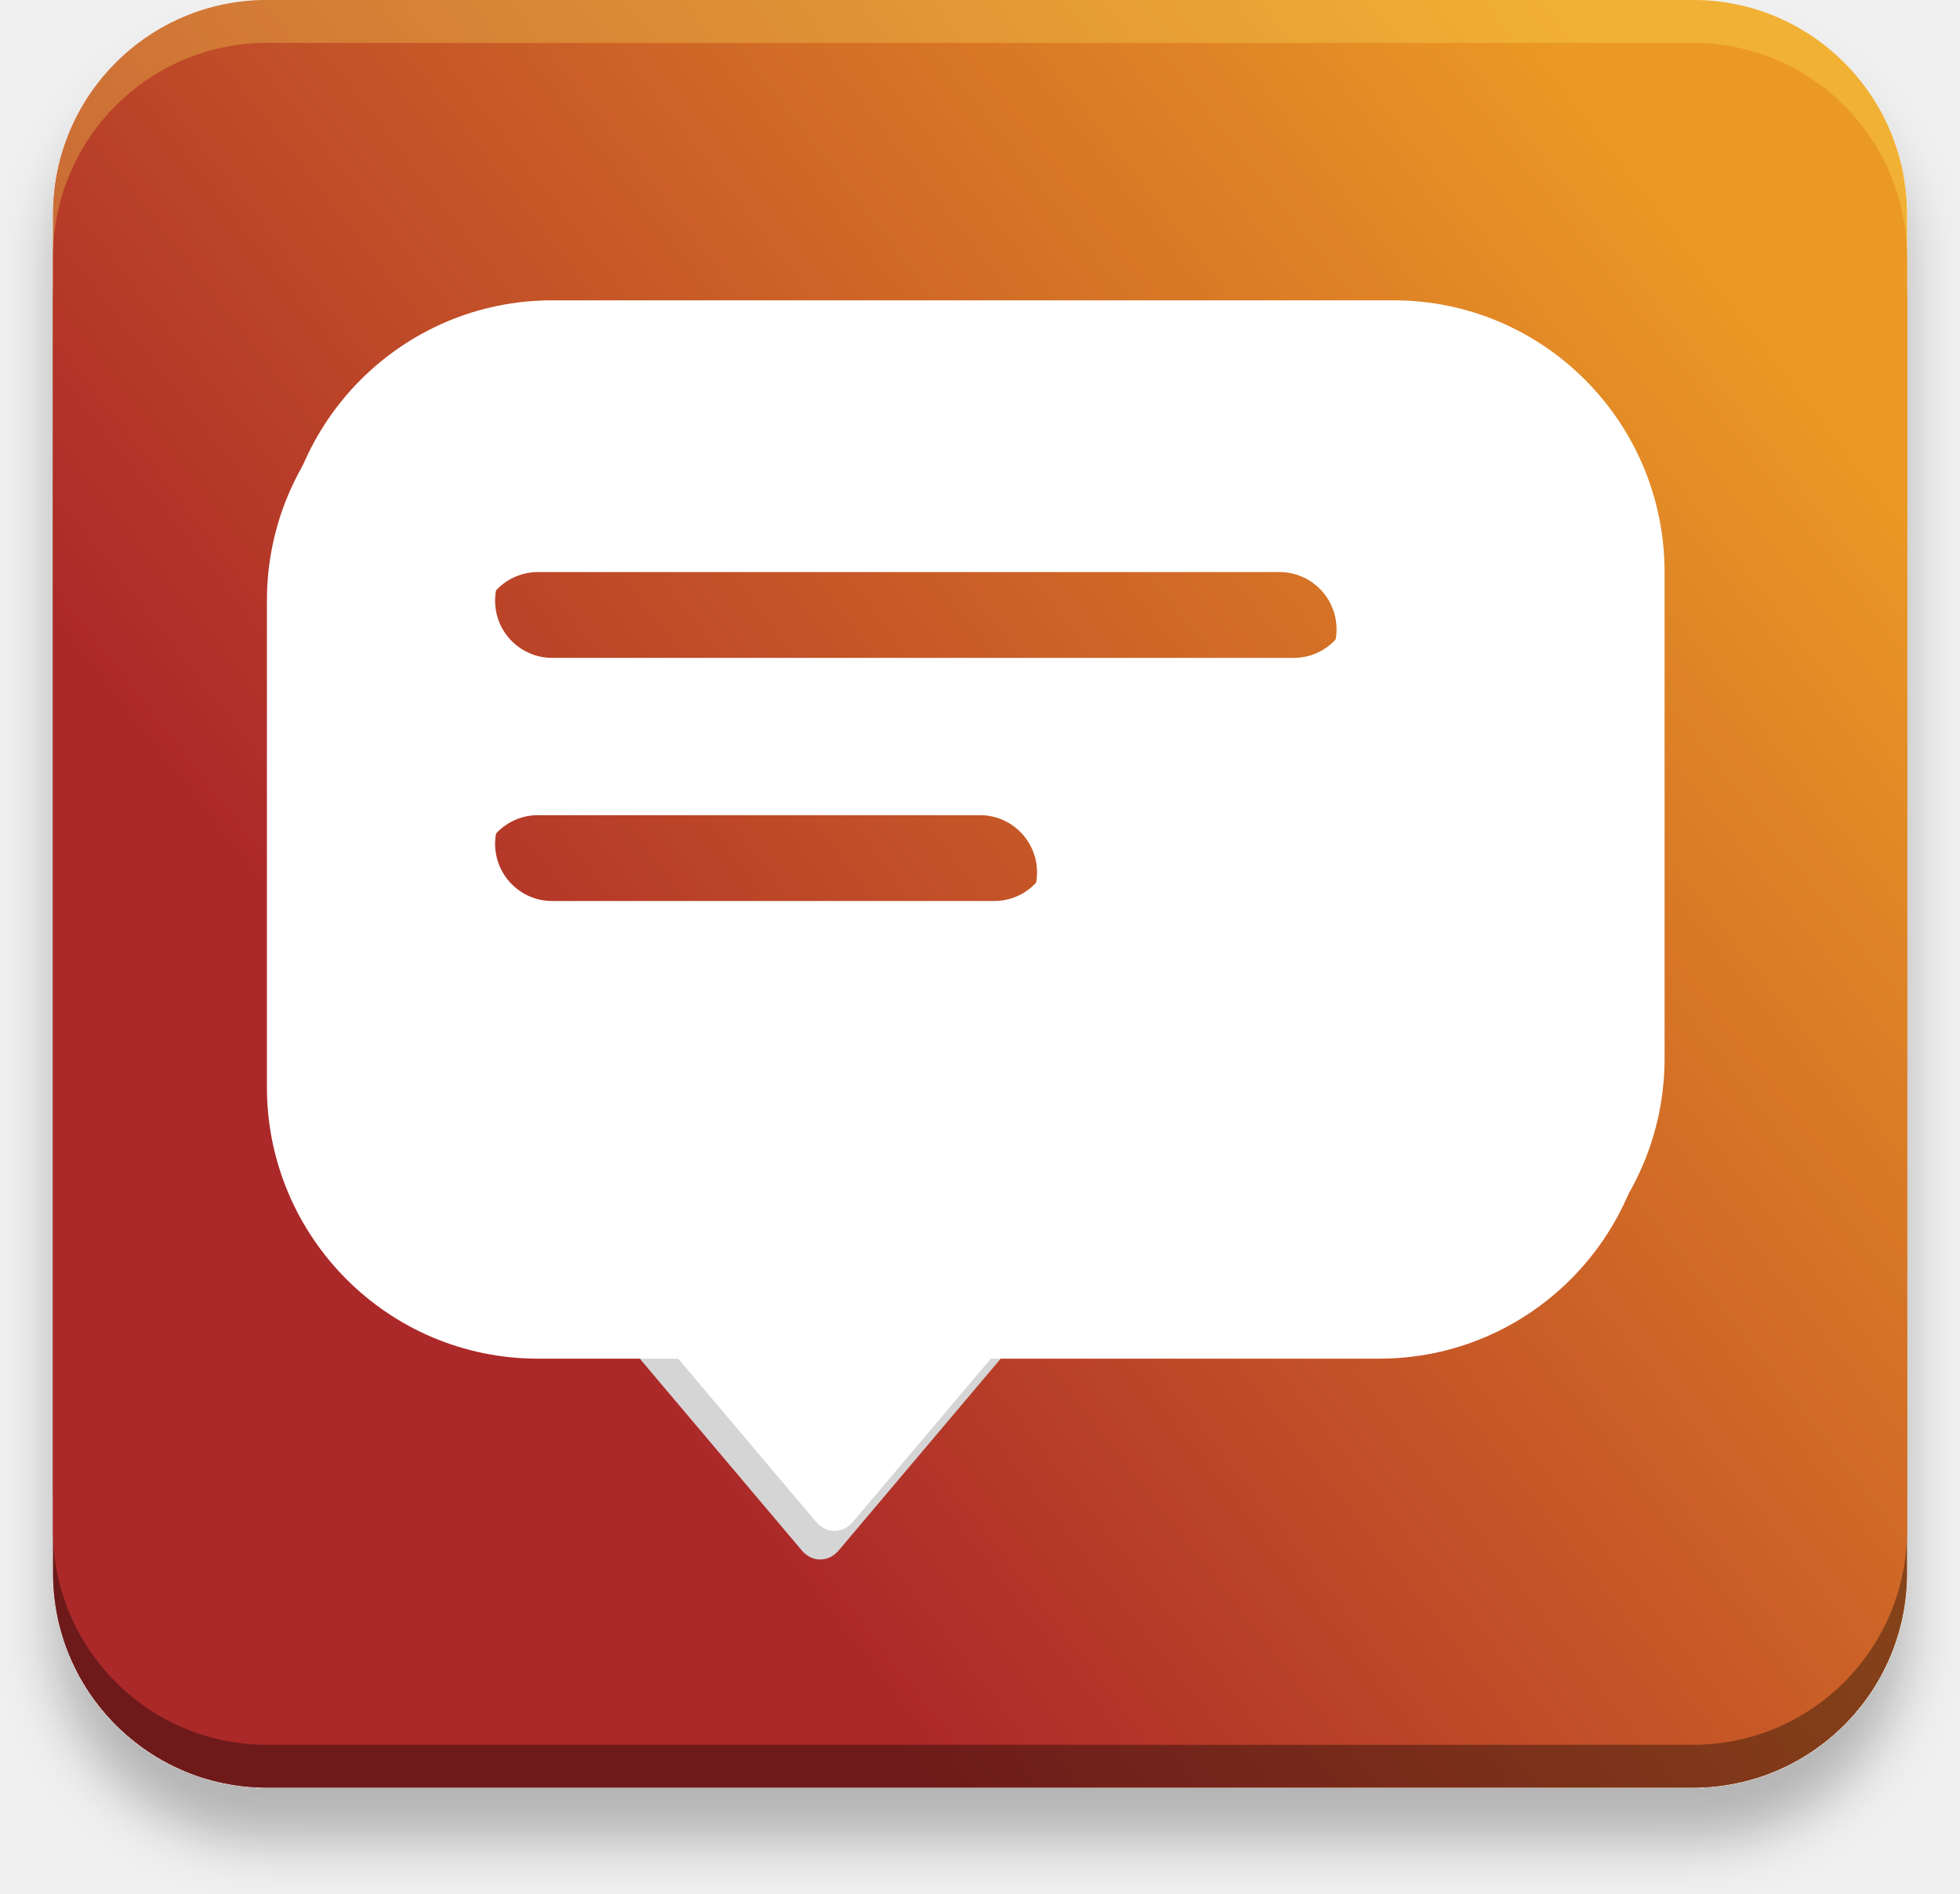
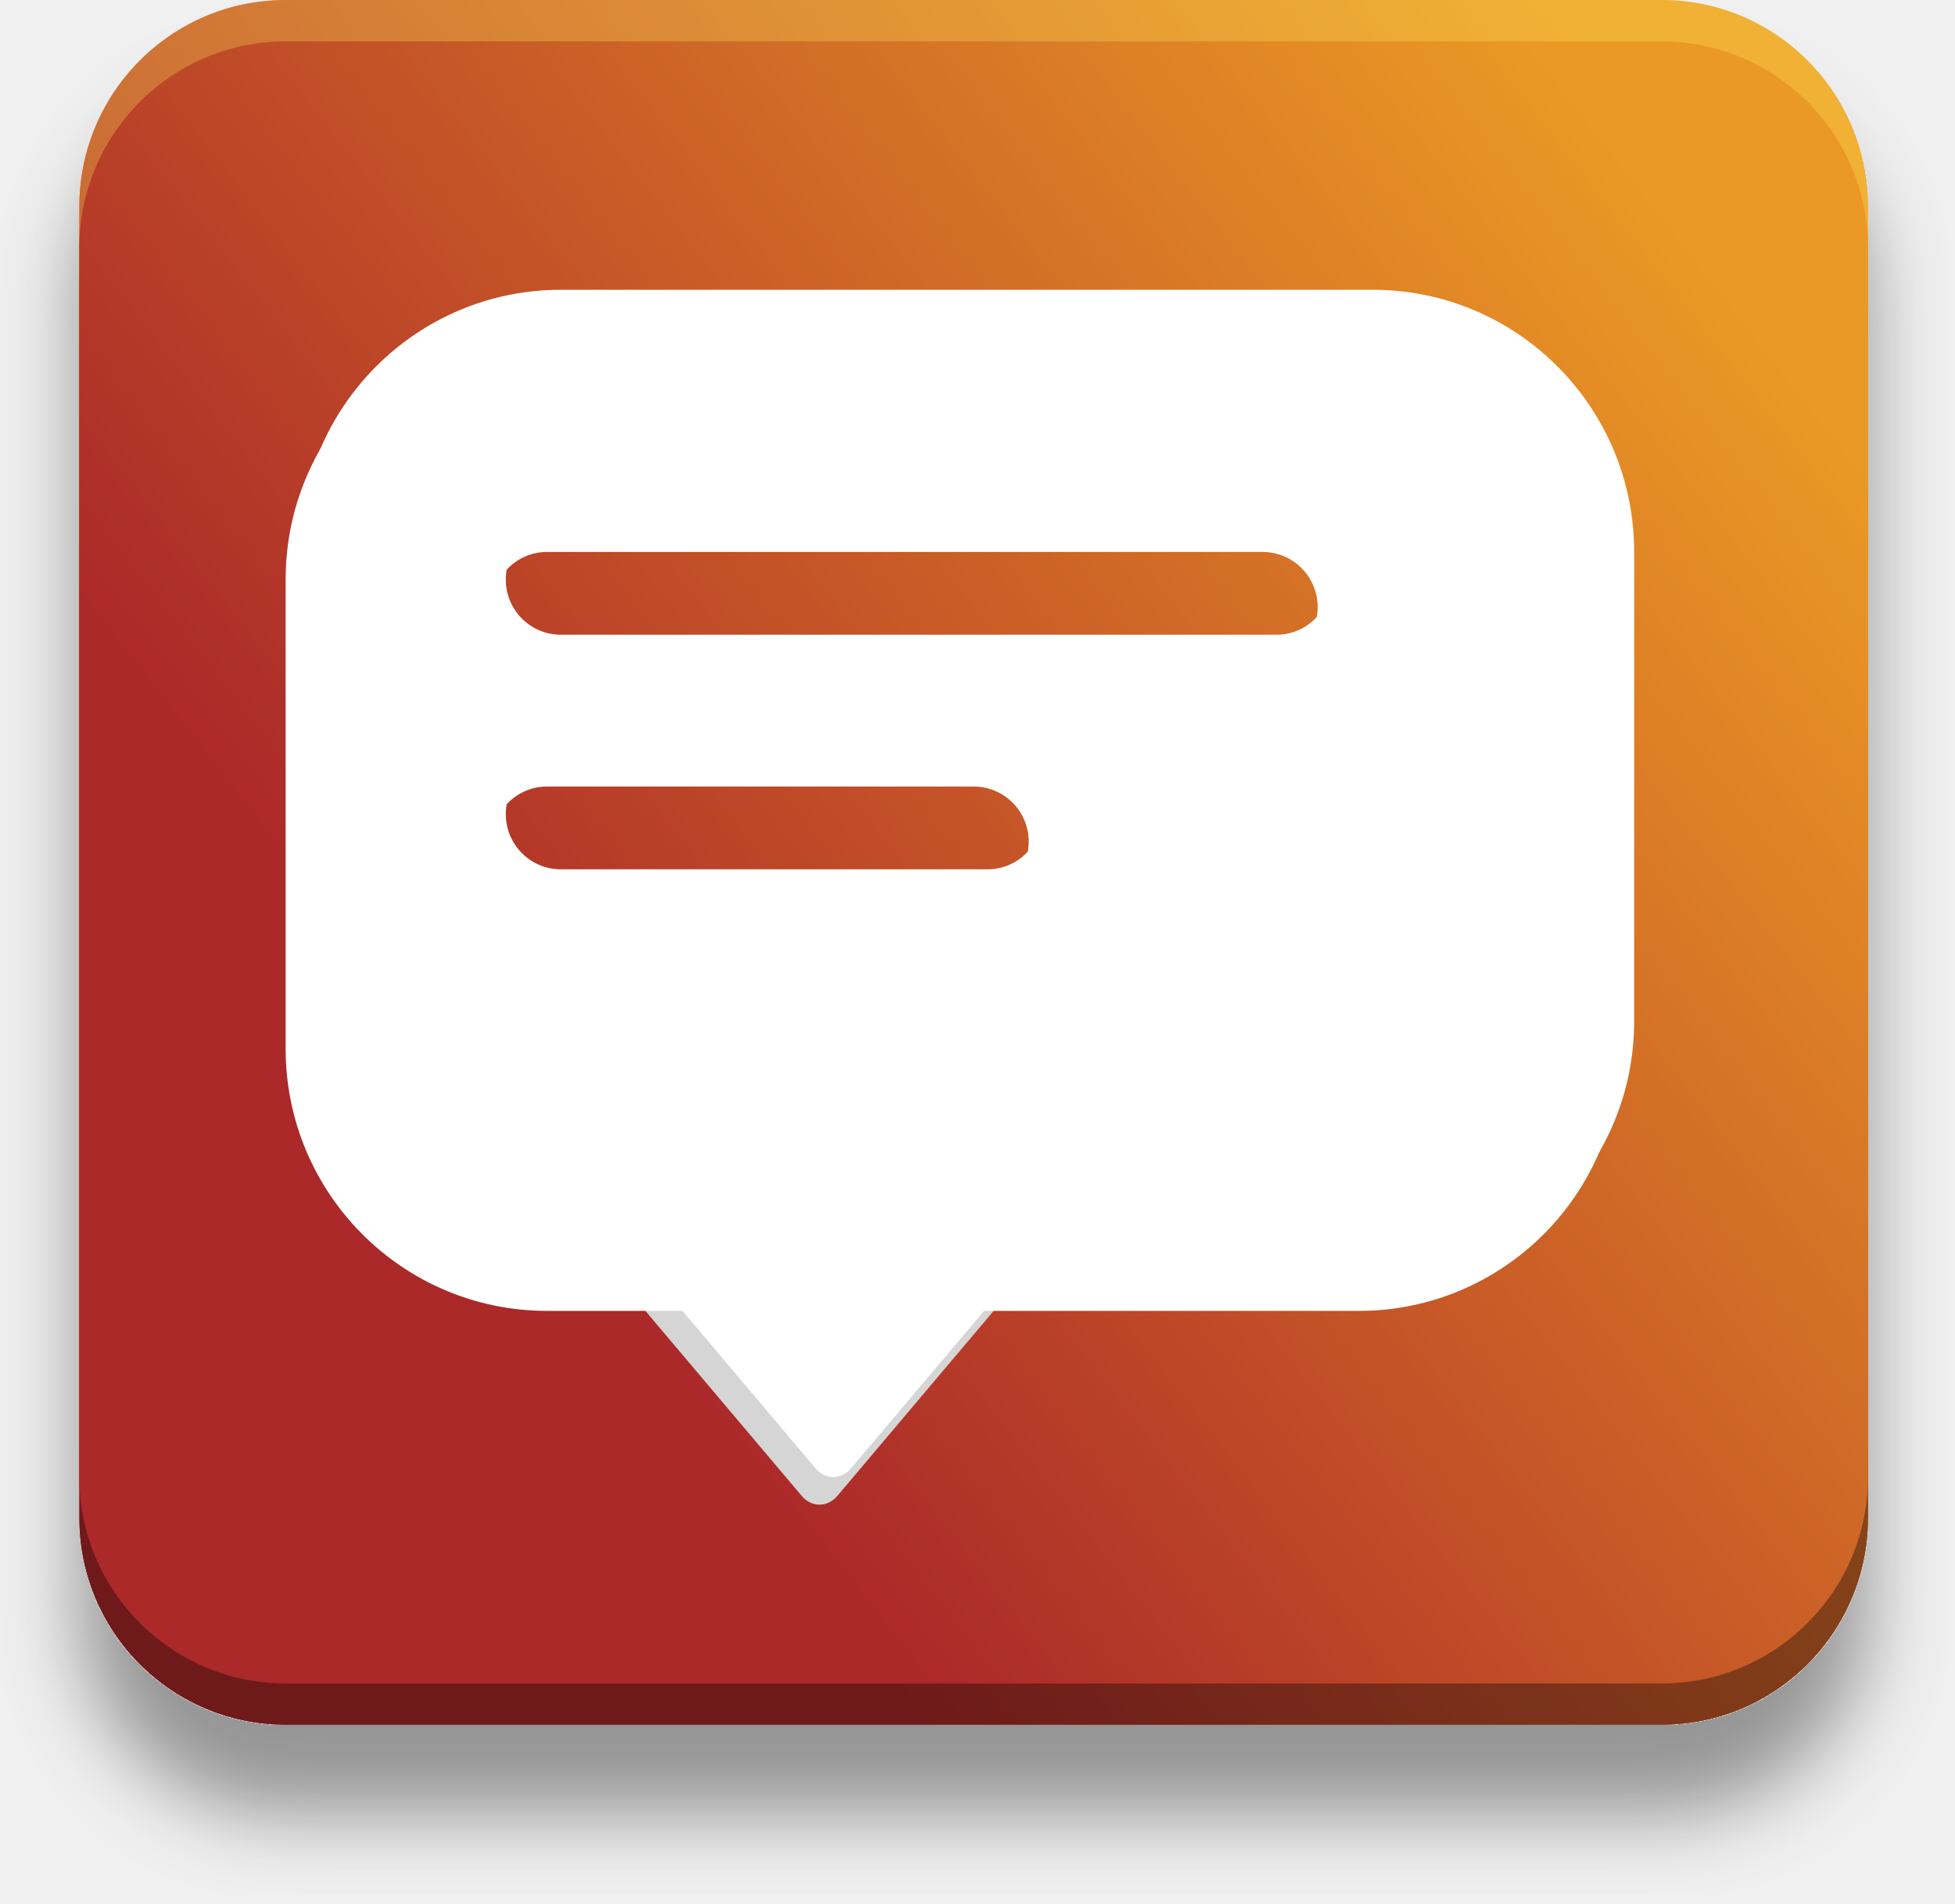
- <svg xmlns="http://www.w3.org/2000/svg" width="148" height="143" viewBox="0 0 148 143" fill="none">
+ <svg xmlns="http://www.w3.org/2000/svg" width="153" height="149" viewBox="0 0 153 149" fill="none">
  <g filter="url(#filter0_d_42_193)">
-     <path d="M4 22.68C4 13.733 11.232 6.48 20.154 6.48H127.846C136.768 6.48 144 13.733 144 22.68V118.8C144 127.747 136.768 135 127.846 135H20.154C11.232 135 4 127.747 4 118.8V22.68Z" fill="url(#paint0_linear_42_193)" />
-     <path d="M4 22.68C4 13.733 11.232 6.48 20.154 6.48H127.846C136.768 6.48 144 13.733 144 22.68V118.8C144 127.747 136.768 135 127.846 135H20.154C11.232 135 4 127.747 4 118.8V22.68Z" fill="black" fill-opacity="0.36" />
-     <path d="M4 16.2C4 7.253 11.232 0 20.154 0H127.846C136.768 0 144 7.253 144 16.2V112.32C144 121.267 136.768 128.52 127.846 128.52H20.154C11.232 128.52 4 121.267 4 112.32V16.2Z" fill="url(#paint1_linear_42_193)" />
-     <path d="M4 16.2C4 7.253 11.232 0 20.154 0H127.846C136.768 0 144 7.253 144 16.2V112.32C144 121.267 136.768 128.52 127.846 128.52H20.154C11.232 128.52 4 121.267 4 112.32V16.2Z" fill="#FFEC5B" fill-opacity="0.29" />
-     <path d="M4 19.44C4 10.493 11.232 3.24 20.154 3.24H127.846C136.768 3.24 144 10.493 144 19.44V115.56C144 124.507 136.768 131.76 127.846 131.76H20.154C11.232 131.76 4 124.507 4 115.56V19.44Z" fill="url(#paint2_linear_42_193)" />
-     <path d="M63.329 117.084C62.56 117.995 61.314 117.995 60.545 117.084L48.414 102.723C47.646 101.813 47.646 100.337 48.414 99.427L60.545 85.066C61.314 84.156 62.56 84.156 63.329 85.066L75.46 99.427C76.229 100.337 76.229 101.813 75.46 102.723L63.329 117.084Z" fill="#D5D5D5" />
-     <path fill-rule="evenodd" clip-rule="evenodd" d="M104.154 24.84C115.454 24.84 124.615 34.027 124.615 45.36V82.08C124.615 93.413 115.454 102.6 104.154 102.6H40.615C29.315 102.6 20.154 93.413 20.154 82.08V45.36C20.154 34.027 29.315 24.84 40.615 24.84H104.154ZM40.615 61.56C38.236 61.56 36.308 63.494 36.308 65.88C36.308 68.266 38.236 70.2 40.615 70.2H74C76.379 70.2 78.308 68.266 78.308 65.88C78.308 63.494 76.379 61.56 74 61.56H40.615ZM40.615 43.2C38.236 43.2 36.308 45.134 36.308 47.52C36.308 49.906 38.236 51.84 40.615 51.84H96.615C98.995 51.84 100.923 49.906 100.923 47.52C100.923 45.134 98.995 43.2 96.615 43.2H40.615Z" fill="white" />
-     <path d="M64.406 114.924C63.637 115.835 62.391 115.835 61.622 114.924L49.491 100.563C48.722 99.653 48.722 98.177 49.491 97.267L61.622 82.906C62.391 81.996 63.637 81.996 64.406 82.906L76.537 97.267C77.306 98.177 77.306 99.653 76.537 100.563L64.406 114.924Z" fill="white" />
-     <path fill-rule="evenodd" clip-rule="evenodd" d="M105.231 22.68C116.531 22.68 125.692 31.867 125.692 43.2V79.92C125.692 91.253 116.531 100.44 105.231 100.44H41.692C30.392 100.44 21.231 91.253 21.231 79.92V43.2C21.231 31.867 30.392 22.68 41.692 22.68H105.231ZM41.692 59.4C39.313 59.4 37.385 61.334 37.385 63.72C37.385 66.106 39.313 68.04 41.692 68.04H75.077C77.456 68.04 79.385 66.106 79.385 63.72C79.385 61.334 77.456 59.4 75.077 59.4H41.692ZM41.692 41.04C39.313 41.04 37.385 42.974 37.385 45.36C37.385 47.746 39.313 49.68 41.692 49.68H97.692C100.071 49.68 102 47.746 102 45.36C102 42.974 100.071 41.04 97.692 41.04H41.692Z" fill="white" />
+     <path d="M6.2 22.68C6.2 13.733 13.432 6.48 22.354 6.48H130.046C138.968 6.48 146.2 13.733 146.2 22.68V118.8C146.2 127.747 138.968 135 130.046 135H22.354C13.432 135 6.2 127.747 6.2 118.8V22.68Z" fill="url(#paint0_linear_42_193)" />
+     <path d="M6.2 22.68C6.2 13.733 13.432 6.48 22.354 6.48H130.046C138.968 6.48 146.2 13.733 146.2 22.68V118.8C146.2 127.747 138.968 135 130.046 135H22.354C13.432 135 6.2 127.747 6.2 118.8V22.68Z" fill="black" fill-opacity="0.36" />
+     <path d="M6.2 16.2C6.2 7.253 13.432 0 22.354 0H130.046C138.968 0 146.2 7.253 146.2 16.2V112.32C146.2 121.267 138.968 128.52 130.046 128.52H22.354C13.432 128.52 6.2 121.267 6.2 112.32V16.2Z" fill="url(#paint1_linear_42_193)" />
+     <path d="M6.2 16.2C6.2 7.253 13.432 0 22.354 0H130.046C138.968 0 146.2 7.253 146.2 16.2V112.32C146.2 121.267 138.968 128.52 130.046 128.52H22.354C13.432 128.52 6.2 121.267 6.2 112.32V16.2Z" fill="#FFEC5B" fill-opacity="0.29" />
+     <path d="M6.2 19.44C6.2 10.493 13.432 3.24 22.354 3.24H130.046C138.968 3.24 146.2 10.493 146.2 19.44V115.56C146.2 124.507 138.968 131.76 130.046 131.76H22.354C13.432 131.76 6.2 124.507 6.2 115.56V19.44Z" fill="url(#paint2_linear_42_193)" />
+     <path d="M65.529 117.084C64.76 117.995 63.514 117.995 62.745 117.084L50.614 102.723C49.846 101.813 49.846 100.337 50.614 99.427L62.745 85.066C63.514 84.156 64.76 84.156 65.529 85.066L77.66 99.427C78.429 100.337 78.429 101.813 77.66 102.723L65.529 117.084Z" fill="#D5D5D5" />
+     <path fill-rule="evenodd" clip-rule="evenodd" d="M106.354 24.84C117.654 24.84 126.815 34.027 126.815 45.36V82.08C126.815 93.413 117.654 102.6 106.354 102.6H42.815C31.515 102.6 22.354 93.413 22.354 82.08V45.36C22.354 34.027 31.515 24.84 42.815 24.84H106.354ZM42.815 61.56C40.436 61.56 38.508 63.494 38.508 65.88C38.508 68.266 40.436 70.2 42.815 70.2H76.2C78.579 70.2 80.508 68.266 80.508 65.88C80.508 63.494 78.579 61.56 76.2 61.56H42.815ZM42.815 43.2C40.436 43.2 38.508 45.134 38.508 47.52C38.508 49.906 40.436 51.84 42.815 51.84H98.815C101.194 51.84 103.123 49.906 103.123 47.52C103.123 45.134 101.194 43.2 98.815 43.2H42.815Z" fill="white" />
+     <path d="M66.606 114.924C65.837 115.835 64.591 115.835 63.822 114.924L51.691 100.563C50.922 99.653 50.922 98.177 51.691 97.267L63.822 82.906C64.591 81.996 65.837 81.996 66.606 82.906L78.737 97.267C79.506 98.177 79.506 99.653 78.737 100.563L66.606 114.924Z" fill="white" />
+     <path fill-rule="evenodd" clip-rule="evenodd" d="M107.431 22.68C118.731 22.68 127.892 31.867 127.892 43.2V79.92C127.892 91.253 118.731 100.44 107.431 100.44H43.892C32.592 100.44 23.431 91.253 23.431 79.92V43.2C23.431 31.867 32.592 22.68 43.892 22.68H107.431ZM43.892 59.4C41.513 59.4 39.585 61.334 39.585 63.72C39.585 66.106 41.513 68.04 43.892 68.04H77.277C79.656 68.04 81.585 66.106 81.585 63.72C81.585 61.334 79.656 59.4 77.277 59.4H43.892ZM43.892 41.04C41.513 41.04 39.585 42.974 39.585 45.36C39.585 47.746 41.513 49.68 43.892 49.68H99.892C102.271 49.68 104.2 47.746 104.2 45.36C104.2 42.974 102.271 41.04 99.892 41.04H43.892Z" fill="white" />
  </g>
  <defs>
-     <filter id="filter0_d_42_193" x="0" y="0" width="148" height="143" filterUnits="userSpaceOnUse" color-interpolation-filters="sRGB">
+     <filter id="filter0_d_42_193" x="-4.86374e-05" y="0" width="152.4" height="148.2" filterUnits="userSpaceOnUse" color-interpolation-filters="sRGB">
      <feFlood flood-opacity="0" result="BackgroundImageFix" />
      <feColorMatrix in="SourceAlpha" type="matrix" values="0 0 0 0 0 0 0 0 0 0 0 0 0 0 0 0 0 0 127 0" result="hardAlpha" />
-       <feOffset dy="4" />
-       <feGaussianBlur stdDeviation="2" />
+       <feOffset dy="7" />
+       <feGaussianBlur stdDeviation="3.1" />
      <feComposite in2="hardAlpha" operator="out" />
-       <feColorMatrix type="matrix" values="0 0 0 0 0 0 0 0 0 0 0 0 0 0 0 0 0 0 0.25 0" />
+       <feColorMatrix type="matrix" values="0 0 0 0 0 0 0 0 0 0 0 0 0 0 0 0 0 0 0.38 0" />
      <feBlend mode="normal" in2="BackgroundImageFix" result="effect1_dropShadow_42_193" />
      <feBlend mode="normal" in="SourceGraphic" in2="effect1_dropShadow_42_193" result="shape" />
    </filter>
-     <linearGradient id="paint0_linear_42_193" x1="130" y1="21.6" x2="37.858" y2="93.494" gradientUnits="userSpaceOnUse">
+     <linearGradient id="paint0_linear_42_193" x1="132.2" y1="21.6" x2="40.057" y2="93.494" gradientUnits="userSpaceOnUse">
      <stop stop-color="#EB9925" />
      <stop offset="1" stop-color="#AC2929" />
    </linearGradient>
-     <linearGradient id="paint1_linear_42_193" x1="130" y1="15.12" x2="37.858" y2="87.014" gradientUnits="userSpaceOnUse">
+     <linearGradient id="paint1_linear_42_193" x1="132.2" y1="15.12" x2="40.057" y2="87.014" gradientUnits="userSpaceOnUse">
      <stop stop-color="#EB9925" />
      <stop offset="1" stop-color="#AC2929" />
    </linearGradient>
-     <linearGradient id="paint2_linear_42_193" x1="130" y1="18.36" x2="37.858" y2="90.254" gradientUnits="userSpaceOnUse">
+     <linearGradient id="paint2_linear_42_193" x1="132.2" y1="18.36" x2="40.057" y2="90.254" gradientUnits="userSpaceOnUse">
      <stop stop-color="#EB9925" />
      <stop offset="1" stop-color="#AC2929" />
    </linearGradient>
  </defs>
</svg>
